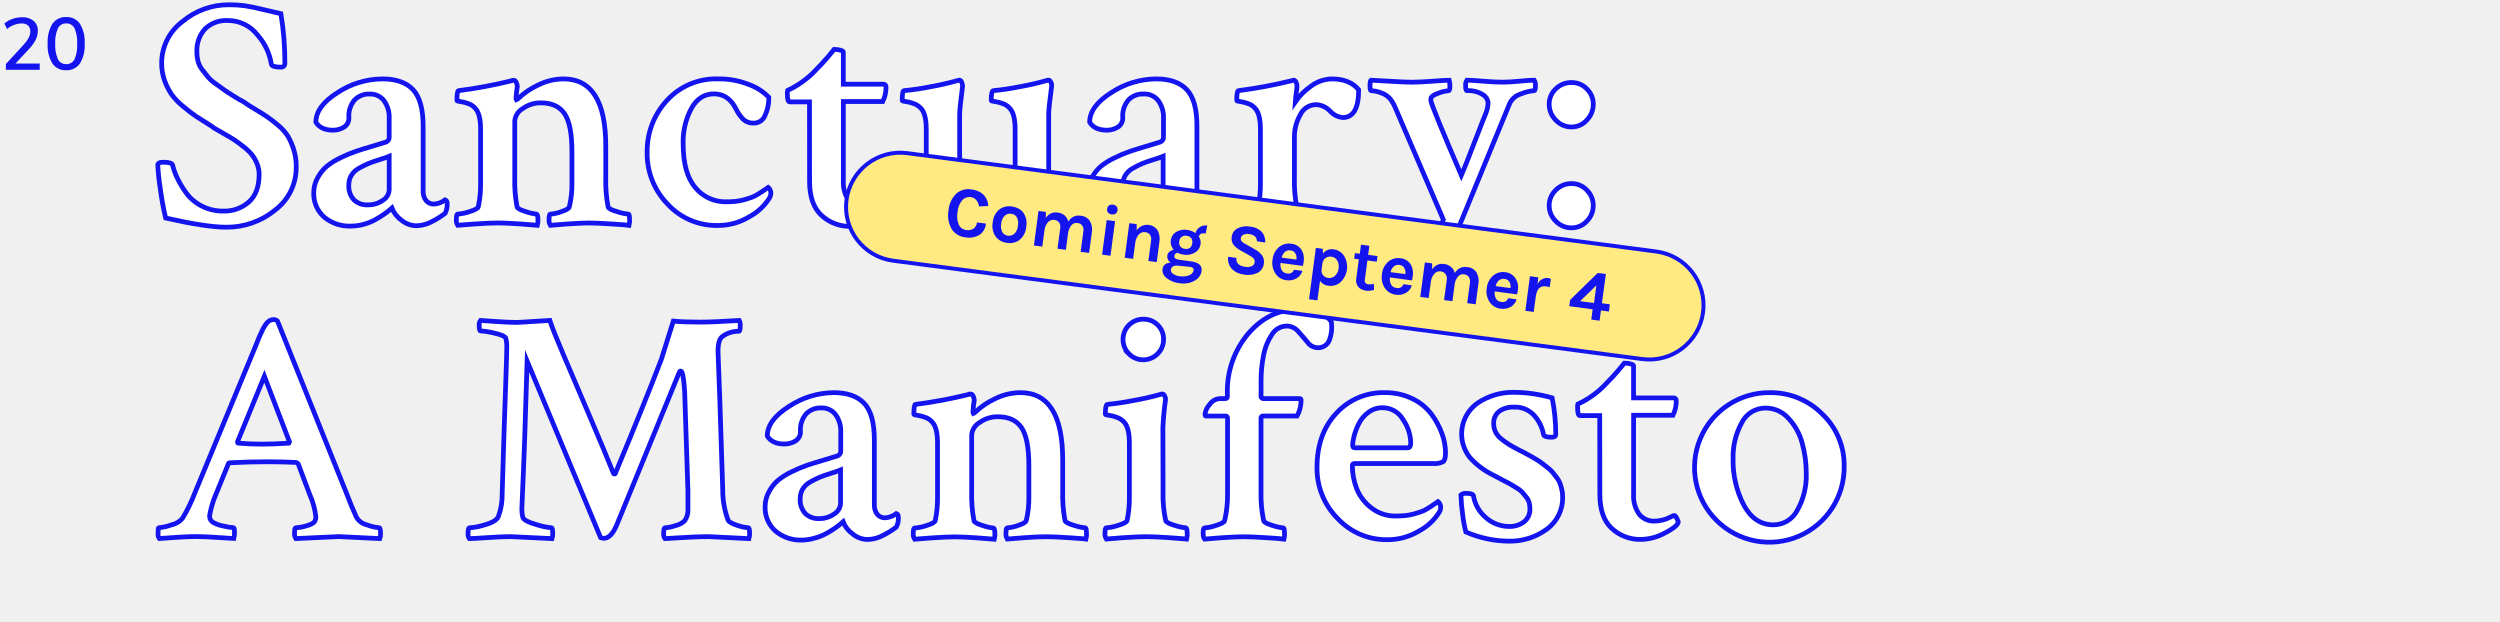
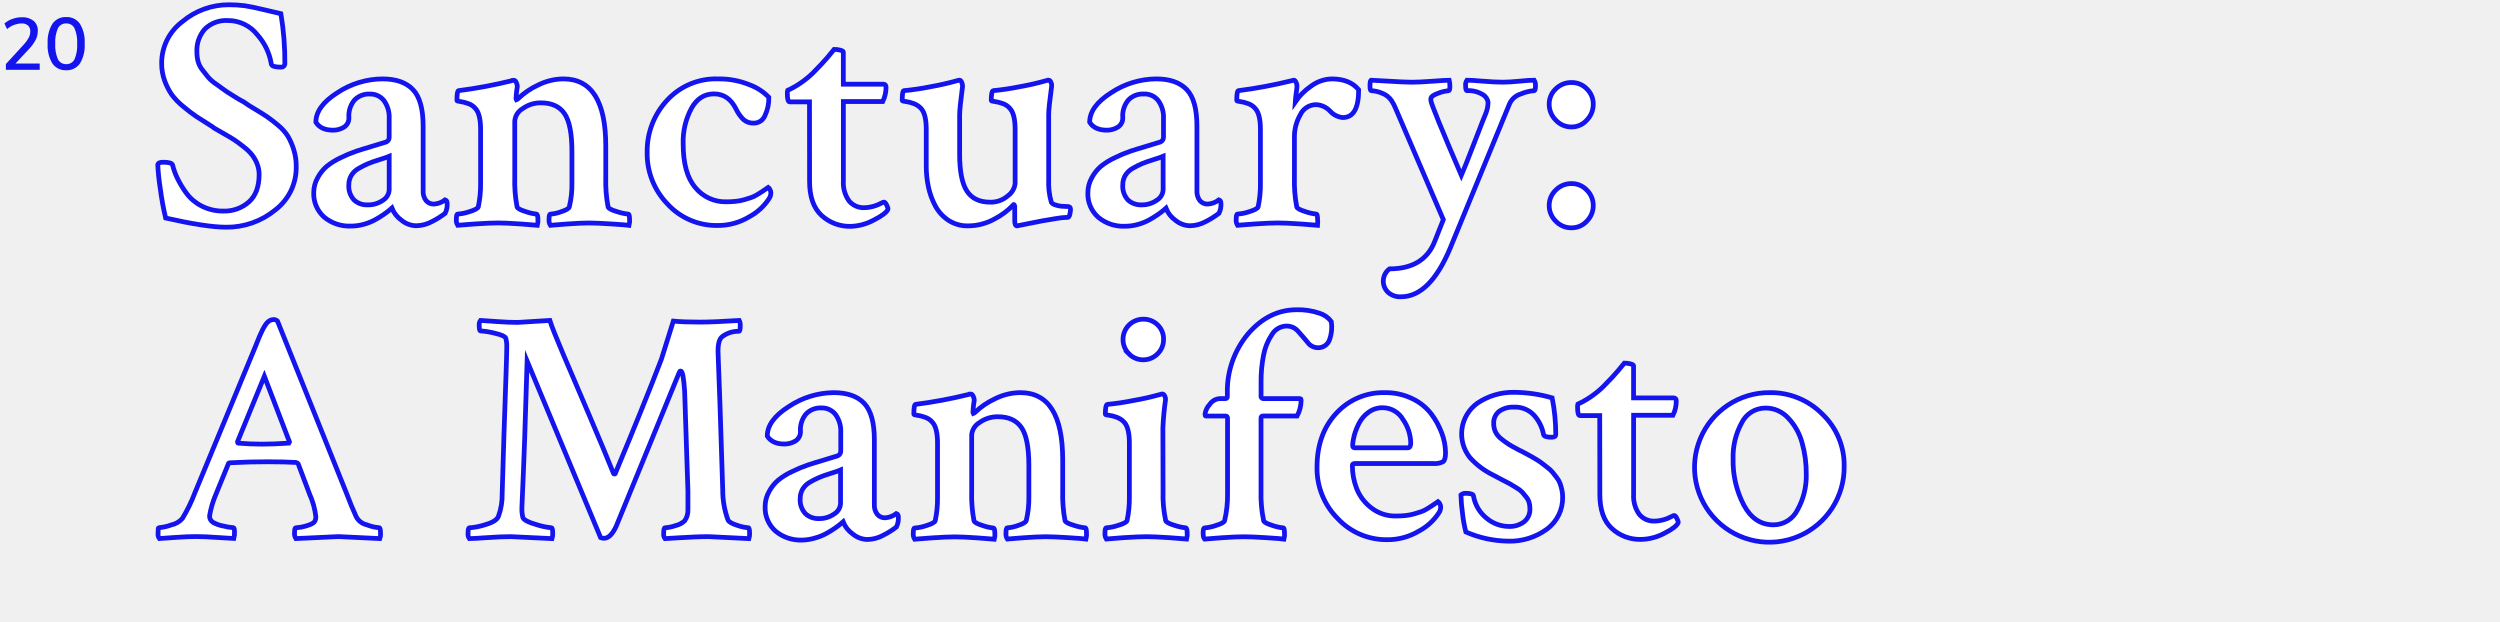
<svg xmlns="http://www.w3.org/2000/svg" id="Layer_1" data-name="Layer 1" viewBox="0 0 629.53 156.47">
  <defs>
-     <style>.cls-1{fill:#1414ef;}.cls-2{fill:#fff;stroke-width:1.2px;}.cls-2,.cls-3{stroke:#1414ef;stroke-miterlimit:10;}.cls-3{fill:#feea80;}</style>
+     <style>.cls-1{fill:#1414ef;}.cls-2{fill:#fff;stroke:#1414ef;stroke-miterlimit:10;stroke-width:1.2px;}</style>
  </defs>
  <path class="cls-1" d="M10,16v1.57H1.48V16.13L6,11.2A7.76,7.76,0,0,0,7.24,9.48a3.42,3.42,0,0,0,.39-1.54,1.94,1.94,0,0,0-.57-1.52A2.38,2.38,0,0,0,5.41,5.9,5.82,5.82,0,0,0,1.78,7.33L1.11,5.92a5.63,5.63,0,0,1,2-1.15,7,7,0,0,1,2.39-.43,4.4,4.4,0,0,1,3,.94A3.16,3.16,0,0,1,9.52,7.81,4.9,4.9,0,0,1,9,10a10,10,0,0,1-1.64,2.28L3.89,16Z" />
  <path class="cls-1" d="M13.2,16A8.62,8.62,0,0,1,12,11a8.67,8.67,0,0,1,1.19-5,4,4,0,0,1,3.47-1.71,4,4,0,0,1,3.47,1.7,8.62,8.62,0,0,1,1.19,5,8.66,8.66,0,0,1-1.19,5,4,4,0,0,1-3.47,1.7A4,4,0,0,1,13.2,16Zm5.57-1.08A8.64,8.64,0,0,0,19.43,11a8.54,8.54,0,0,0-.67-3.88A2.22,2.22,0,0,0,16.67,5.9a2.22,2.22,0,0,0-2.09,1.23A8.54,8.54,0,0,0,13.91,11a8.67,8.67,0,0,0,.67,3.9,2.21,2.21,0,0,0,2.09,1.25A2.22,2.22,0,0,0,18.76,14.93Z" />
  <path class="cls-2" d="M40.71,15.91A13,13,0,0,1,45.92,5.45,18.05,18.05,0,0,1,57.65,1.2a28.87,28.87,0,0,1,4,.25q1.74.25,4.83,1t4.25,1a73.67,73.67,0,0,1,1,12.72.9.9,0,0,1-1,.74q-2.23,0-2.4-.74A14.52,14.52,0,0,0,64.84,8.8,9.38,9.38,0,0,0,57.4,5.17a7.62,7.62,0,0,0-5.82,2.15,8.09,8.09,0,0,0-2,5.78,9.32,9.32,0,0,0,.29,2.35A5.81,5.81,0,0,0,51,17.64q.87,1.08,1.4,1.78a9.8,9.8,0,0,0,2.07,1.78q1.53,1.08,2.06,1.49T59,24.29a25,25,0,0,0,2.35,1.36,30.41,30.41,0,0,0,2.77,1.78q2.27,1.36,3.18,2A33.75,33.75,0,0,1,70,31.52a11.9,11.9,0,0,1,2.52,2.81,17,17,0,0,1,1.45,3.35A13.92,13.92,0,0,1,74.59,42a13.41,13.41,0,0,1-5.33,10.91,19.11,19.11,0,0,1-12.35,4.3q-5,0-15.2-2.31a72.36,72.36,0,0,1-1.36-7.48,56,56,0,0,1-.62-5.91q.08-.66,1.32-.66,2.15,0,2.4.66a16.07,16.07,0,0,0,1.16,3.26,24,24,0,0,0,2.27,3.8,10.89,10.89,0,0,0,3.88,3.3,11.62,11.62,0,0,0,5.49,1.28,9.25,9.25,0,0,0,6.44-2.31q2.56-2.31,2.56-6.94a7.19,7.19,0,0,0-.54-2.73A9.53,9.53,0,0,0,63.47,39a12.09,12.09,0,0,0-2.07-2Q60,35.9,59.14,35.32t-2.68-1.61l-2.52-1.45A5.67,5.67,0,0,0,53,31.6q-2.4-1.49-3.63-2.31a39.76,39.76,0,0,1-3.18-2.44,16.33,16.33,0,0,1-2.93-3,15.6,15.6,0,0,1-1.78-3.47A12.42,12.42,0,0,1,40.71,15.91Z" />
  <path class="cls-2" d="M96.31,19.87q5.12,0,7.68,2.69t2.56,9.21V48a3.77,3.77,0,0,0,.74,2.52,2.48,2.48,0,0,0,2,.87,5.15,5.15,0,0,0,2.81-1.07c.33.11.5.41.5.91a4.91,4.91,0,0,1-.5,2.48,20.43,20.43,0,0,1-3.3,2.07,8.61,8.61,0,0,1-4,1.07,6,6,0,0,1-3.72-1.41,6.78,6.78,0,0,1-2.4-3.06l-.62.54q-.54.46-1.49,1.12a24.47,24.47,0,0,1-2.15,1.32,13.18,13.18,0,0,1-2.81,1.12,12,12,0,0,1-3.26.45,9.86,9.86,0,0,1-6.73-2.27A7.85,7.85,0,0,1,79,48.46,7.61,7.61,0,0,1,80,44.74a9.87,9.87,0,0,1,2.27-2.85,16.92,16.92,0,0,1,3.55-2.19,33.8,33.8,0,0,1,3.84-1.61q1.61-.54,4.13-1.28t3.51-1.07A1.3,1.3,0,0,0,98,34.41V29.87a7.09,7.09,0,0,0-1.32-4.54,4.31,4.31,0,0,0-3.55-1.65,5,5,0,0,0-3.88,1.53,6.18,6.18,0,0,0-1.4,4.34A2.68,2.68,0,0,1,86.65,32a5.14,5.14,0,0,1-2.81.78q-3.06,0-4.3-2,0-4,5.41-7.43A20.72,20.72,0,0,1,96.31,19.87ZM92.59,51.59a6.4,6.4,0,0,0,3.84-1.16A3.27,3.27,0,0,0,98,47.79V39.37q-.58.25-2.44.83t-2.85,1a22.51,22.51,0,0,0-2.31,1.16,5,5,0,0,0-1.94,1.82,4.55,4.55,0,0,0-.62,2.31,5.09,5.09,0,0,0,1.32,3.88A4.75,4.75,0,0,0,92.59,51.59Z" />
  <path class="cls-2" d="M141.88,19.87q10.66,0,10.66,16.94v7.85a34.56,34.56,0,0,0,.58,7.44q.16.58,2.27,1.2a12.65,12.65,0,0,0,2.85.62c.17,0,.26.4.29,1.2a4.7,4.7,0,0,1-.12,1.61q-.5-.08-4.34-.33t-5.74-.25q-2,0-5.49.25t-4.25.33a2.42,2.42,0,0,1-.33-1.57q0-1.24.33-1.24a9.82,9.82,0,0,0,2.77-.62q1.86-.62,2-1.2a23.72,23.72,0,0,0,.66-6V38.21q0-6.86-1.86-9.58t-5.91-2.73a7.65,7.65,0,0,0-4.63,1.45,4,4,0,0,0-2,3.1V44.65a34.56,34.56,0,0,0,.58,7.44q.16.58,2.19,1.2a11.88,11.88,0,0,0,2.69.62c.22,0,.34.4.37,1.2a4.68,4.68,0,0,1-.12,1.61q-.66-.08-4.34-.33t-5.58-.25q-2,0-5.74.25t-4.42.33a2.42,2.42,0,0,1-.33-1.57q0-1.24.33-1.24a11.52,11.52,0,0,0,3-.62q2-.62,2.19-1.2a27,27,0,0,0,.58-6V32.59q0-3.88-1.32-5.29a4,4,0,0,0-1.86-1.24,9.41,9.41,0,0,0-2-.5c-.52-.05-.78-.14-.78-.25q0-2.4.41-2.48a117.17,117.17,0,0,0,13.3-2.48.54.54,0,0,1,.21-.12.78.78,0,0,1,.25,0h.21c.22,0,.41.19.58.58a2.51,2.51,0,0,1,.25.91,28.12,28.12,0,0,0-.33,3,.65.65,0,0,0,.08.41,1.22,1.22,0,0,0,.41-.25,18.32,18.32,0,0,1,5.08-3.47A14.46,14.46,0,0,1,141.88,19.87Z" />
  <path class="cls-2" d="M180.87,19.87a20,20,0,0,1,7.81,1.45,13.18,13.18,0,0,1,4.92,3.18,10.21,10.21,0,0,1-1,4.67A3,3,0,0,1,189.8,31a3.7,3.7,0,0,1-2.52-.83,9.38,9.38,0,0,1-1.94-2.73q-1.9-3.8-5.54-3.8t-5.66,3.59a17.66,17.66,0,0,0-2.11,9q0,7.44,3.06,11a9.75,9.75,0,0,0,7.77,3.59,22.67,22.67,0,0,0,2.4-.12,12.37,12.37,0,0,0,2.15-.41q1-.29,1.74-.54a7.11,7.11,0,0,0,1.53-.74l1.12-.7q.33-.21,1.65-1.12a1.37,1.37,0,0,1,.41.5,1.6,1.6,0,0,1,.25.83,2.54,2.54,0,0,1-.5,1.57,13.46,13.46,0,0,1-4.87,4.46,15.18,15.18,0,0,1-8.1,2.23,16.71,16.71,0,0,1-12.52-5.37,18.24,18.24,0,0,1-5.16-13.14,18.78,18.78,0,0,1,5-13A16.64,16.64,0,0,1,180.87,19.87Z" />
  <path class="cls-2" d="M203.84,25.65h-5q-.58,0-.58-2.15a2,2,0,0,1,.08-.74,23.11,23.11,0,0,0,6.36-4.38q1.07-1.07,2.35-2.44t3-3.51a5.89,5.89,0,0,1,1.57.21c.5.14.74.29.74.46v8.1l6,0,4.09,0q.66,0,.66.74a8,8,0,0,1-.83,3.63h-9.91V45.56a7.84,7.84,0,0,0,1.4,5,4.72,4.72,0,0,0,3.88,1.74,7.79,7.79,0,0,0,1.74-.21,8.77,8.77,0,0,0,1.49-.45c.38-.17.74-.33,1.07-.5a2.6,2.6,0,0,1,.58-.25q.33-.08.74.74t.33,1.07q-.5,1.16-3.51,2.68A13,13,0,0,1,214.17,57a10.42,10.42,0,0,1-7.31-2.77q-3-2.77-3-8.55Z" />
  <path class="cls-2" d="M264.07,28.79V45.15a18.32,18.32,0,0,0,.66,5.78,1.71,1.71,0,0,0,1,.66,6.41,6.41,0,0,0,1.45.33,12.26,12.26,0,0,0,1.36.08,1.52,1.52,0,0,1,.7.08c.22.06.33.3.33.74a6.31,6.31,0,0,1-.17,1.12c-.11.52-.28.79-.5.79a19,19,0,0,0-2.93.29l-3.43.58q-1.65.29-3.14.62t-3.3.66q-.58,0-.58-1.32V51.92q-.08-.41-.25-.41a18.44,18.44,0,0,1-5,3.72,13.84,13.84,0,0,1-6.53,1.65,8.65,8.65,0,0,1-4.92-1.41,10,10,0,0,1-3.3-3.63,17.76,17.76,0,0,1-1.74-4.79,25.26,25.26,0,0,1-.54-5.21V32.59q0-3.88-1.32-5.29a4.6,4.6,0,0,0-1.9-1.24,8.67,8.67,0,0,0-2-.5c-.55-.05-.83-.14-.83-.25q0-2.4.41-2.48a62.33,62.33,0,0,0,6.77-1,64.77,64.77,0,0,0,6.53-1.49,1.34,1.34,0,0,0,.33-.08,1.41,1.41,0,0,1,.33-.08q.41,0,.62.58a3,3,0,0,1,.21.91q-.74,5.62-.74,7.27v9.91q0,6.44,1.82,9.25t5.87,2.81a6.49,6.49,0,0,0,4.46-1.61,4.4,4.4,0,0,0,1.82-3.1V32.59q0-3.88-1.32-5.29a4,4,0,0,0-1.86-1.24,9.31,9.31,0,0,0-2-.5c-.55-.05-.83-.14-.83-.25q0-2.4.5-2.48a63.43,63.43,0,0,0,6.69-1,64.79,64.79,0,0,0,6.53-1.49,4.77,4.77,0,0,0,.66-.17q.41,0,.66.58a1.52,1.52,0,0,1,.17.91Q264.06,27.31,264.07,28.79Z" />
  <path class="cls-2" d="M291.16,19.87q5.12,0,7.68,2.69t2.56,9.21V48a3.77,3.77,0,0,0,.74,2.52,2.48,2.48,0,0,0,2,.87,5.15,5.15,0,0,0,2.81-1.07c.33.11.5.41.5.91a4.91,4.91,0,0,1-.5,2.48,20.45,20.45,0,0,1-3.3,2.07,8.61,8.61,0,0,1-4,1.07A6,6,0,0,1,296,55.48a6.77,6.77,0,0,1-2.4-3.06l-.62.54q-.54.46-1.49,1.12a24.47,24.47,0,0,1-2.15,1.32,13.18,13.18,0,0,1-2.81,1.12,12,12,0,0,1-3.26.45,9.86,9.86,0,0,1-6.73-2.27,7.85,7.85,0,0,1-2.6-6.24,7.61,7.61,0,0,1,1-3.72,9.89,9.89,0,0,1,2.27-2.85,16.91,16.91,0,0,1,3.55-2.19,33.8,33.8,0,0,1,3.84-1.61q1.61-.54,4.13-1.28t3.51-1.07a1.3,1.3,0,0,0,.74-1.32V29.87a7.09,7.09,0,0,0-1.32-4.54A4.31,4.31,0,0,0,288,23.67a5,5,0,0,0-3.88,1.53,6.18,6.18,0,0,0-1.4,4.34A2.68,2.68,0,0,1,281.5,32a5.14,5.14,0,0,1-2.81.78q-3.06,0-4.3-2,0-4,5.41-7.43A20.72,20.72,0,0,1,291.16,19.87Zm-3.72,31.72a6.4,6.4,0,0,0,3.84-1.16,3.27,3.27,0,0,0,1.61-2.64V39.37q-.58.25-2.44.83t-2.85,1a22.56,22.56,0,0,0-2.31,1.16,5,5,0,0,0-1.94,1.82,4.55,4.55,0,0,0-.62,2.31,5.09,5.09,0,0,0,1.32,3.88A4.75,4.75,0,0,0,287.44,51.59Z" />
  <path class="cls-2" d="M335.36,19.87q4.54,0,6.77,2.73,0,7-4,7A4.91,4.91,0,0,1,334.95,28a5.17,5.17,0,0,0-3.55-1.65,4.43,4.43,0,0,0-4,2.6,11,11,0,0,0-1.45,5.41V44.65a34.6,34.6,0,0,0,.58,7.44q.16.58,2.19,1.2a11.67,11.67,0,0,0,2.77.62c.17,0,.26.4.29,1.2a8.63,8.63,0,0,1,0,1.61q-.66-.08-4.38-.33t-5.62-.25q-2,0-5.74.25t-4.42.33a2.42,2.42,0,0,1-.33-1.57q0-1.24.33-1.24a11.52,11.52,0,0,0,3-.62q2-.62,2.19-1.2a27,27,0,0,0,.58-6V32.59q0-3.88-1.32-5.29a4,4,0,0,0-1.86-1.24,9.41,9.41,0,0,0-2-.5c-.52-.05-.78-.14-.78-.25q0-2.4.41-2.48a117.21,117.21,0,0,0,13.3-2.48,5,5,0,0,1,.66-.17c.22,0,.41.19.58.58a2,2,0,0,1,.21,1q0,.37-.12,1.16t-.21,1.65a10.5,10.5,0,0,0-.12,1.12,15.16,15.16,0,0,1,4-4A9.05,9.05,0,0,1,335.36,19.87Z" />
  <path class="cls-2" d="M355.52,20.7q1.82,0,5.2-.25t4.21-.25a5.54,5.54,0,0,1,.17,1.49q0,1.16-.33,1.16a9,9,0,0,0-2.6.62q-1.78.62-1.86,1.36v.5q.16,1.32,7.68,18.84.66-1.49,3.22-8.14t3-7.64a7.75,7.75,0,0,0,.5-2.56,2.6,2.6,0,0,0-1.32-2,6.8,6.8,0,0,0-4-1q-.33,0-.33-1.24a2.08,2.08,0,0,1,.33-1.4q1,0,4,.25t5,.25q1.74,0,4.25-.25t3.68-.25a2.35,2.35,0,0,1,.33,1.32c0,.88-.11,1.32-.33,1.32a10.48,10.48,0,0,0-3.35.83,4.56,4.56,0,0,0-2.85,2.48L365.1,62.66Q360,74.73,352.79,74.73a4.47,4.47,0,0,1-3.3-1.16,3.86,3.86,0,0,1,.41-5.87q8.59,0,11.32-6.77,2-5,2.23-5.62L351.39,27.22a10.69,10.69,0,0,0-1-1.9A5,5,0,0,0,348,23.46a7.81,7.81,0,0,0-2.69-.62q-.33,0-.33-1.16,0-1.32.25-1.49.5,0,4.42.25T355.52,20.7Z" />
  <path class="cls-2" d="M399.59,22.39a5.24,5.24,0,0,1,1.61,3.84,5.66,5.66,0,0,1-1.61,4,5.07,5.07,0,0,1-3.84,1.74,5.28,5.28,0,0,1-4-1.74,5.59,5.59,0,0,1-1.65-4,5.18,5.18,0,0,1,1.65-3.84,5.48,5.48,0,0,1,4-1.61A5.24,5.24,0,0,1,399.59,22.39Zm0,25.49a5.38,5.38,0,0,1,1.61,3.88,5.52,5.52,0,0,1-1.61,3.92,5.12,5.12,0,0,1-3.84,1.69,5.35,5.35,0,0,1-4-1.69,5.45,5.45,0,0,1-1.65-3.92,5.31,5.31,0,0,1,1.65-3.88,5.41,5.41,0,0,1,4-1.65A5.18,5.18,0,0,1,399.59,47.88Z" />
  <path class="cls-2" d="M69.88,80.86l17.35,43.29q1.24,3.3,2.48,6a4,4,0,0,0,2.64,2,11,11,0,0,0,3.14.74c.22,0,.33.5.33,1.49a2.78,2.78,0,0,1-.17,1.24q-9.91-.5-10.41-.5t-10.74.5a2.33,2.33,0,0,1-.33-1.53c0-.8.11-1.2.33-1.2a10.65,10.65,0,0,0,2.73-.5q1.73-.5,2.06-1.16a2.36,2.36,0,0,0,.25-1.07,19,19,0,0,0-1.57-5.7l-2.89-7.68a.91.91,0,0,0-.58-.33q-2.64-.16-7.1-.17t-9.42.25c-.33,0-.5.11-.5.33l-3.14,7.68a23.46,23.46,0,0,0-1.57,5.37,1.84,1.84,0,0,0,.91,1.65,8.27,8.27,0,0,0,2.6.91,14.26,14.26,0,0,0,2.52.41q.25.08.25,1.16a5.39,5.39,0,0,1-.17,1.57q-.41,0-3.88-.25t-5.62-.25q-2.15,0-5.08.21l-4.17.29a1.76,1.76,0,0,1-.33-1.24c0-1,.05-1.49.17-1.49a11.94,11.94,0,0,0,3.18-.7,5.1,5.1,0,0,0,2.77-1.61,39.26,39.26,0,0,0,3.14-6.44L64.42,87q1.9-5,3.06-5.95a2.11,2.11,0,0,1,1.4-.58A1.35,1.35,0,0,1,69.88,80.86ZM60,111.59q2.89.25,5.95.25,2.89,0,6.77-.25l.17-.33L66.57,94.74,59.8,111.26C59.8,111.48,59.85,111.59,60,111.59Z" />
  <path class="cls-2" d="M130.35,81.19q.41,0,8.1-.5.74,2.31,3.39,8.55t6.49,15.2q3.84,9,6.15,14.75c0,.11.08.17.25.17a.22.22,0,0,0,.25-.25q7.27-17.43,11.57-28.67l3-9.58q2.48.25,6.77.25,3.22,0,9.83-.41a2.4,2.4,0,0,1,.25,1.32q0,1.4-.33,1.4h-.17a6.72,6.72,0,0,0-4,1.32q-1.24.91-1.07,4.46.33,7.35,1.16,34.12a21.84,21.84,0,0,0,1.32,7.6q.33.74,2.31,1.36a11.1,11.1,0,0,0,2.81.62c.22,0,.33.5.33,1.49a4,4,0,0,1-.17,1.24l-10.16-.5q-1.65,0-3.47.08l-4,.21-3.51.21a1.76,1.76,0,0,1-.33-1.24q0-1.49.33-1.49a9.76,9.76,0,0,0,2.64-.54,5.17,5.17,0,0,0,2.31-1.2,4.63,4.63,0,0,0,.83-2.89v-4.63l-.83-25.11q-.33-5.12-1-5.12c-.17,0-.3.17-.41.5l-15.78,38.5q-1.41,3.14-3.14,3.14a2.74,2.74,0,0,1-.83-.17l-18.5-44.45q-.58,20.57-1.32,36.85a9.12,9.12,0,0,0,.25,2.56q.41.91,3.3,1.73a17.84,17.84,0,0,0,3.88.83q.33,0,.33,1.49a4,4,0,0,1-.17,1.24q-9.91-.5-10.41-.5-2.23,0-5.91.25t-4.5.25a1.91,1.91,0,0,1-.33-1.32q0-1.4.33-1.4a16.52,16.52,0,0,0,4.13-.83q2.81-.82,3.22-2.15a15.37,15.37,0,0,0,.91-5.54q.16-6.28.45-14.83t.5-14.58q.21-6,.21-7.52a7.9,7.9,0,0,0-.25-2.31q-.25-.66-2.77-1.24a18.71,18.71,0,0,0-3.59-.58c-.22,0-.33-.47-.33-1.4a1.76,1.76,0,0,1,.33-1.24l4.25.29Q128.2,81.19,130.35,81.19Z" />
  <path class="cls-2" d="M209.93,98.87q5.12,0,7.68,2.69t2.56,9.21V127a3.76,3.76,0,0,0,.74,2.52,2.48,2.48,0,0,0,2,.87,5.15,5.15,0,0,0,2.81-1.07c.33.11.5.41.5.91a4.91,4.91,0,0,1-.5,2.48,20.43,20.43,0,0,1-3.3,2.07,8.61,8.61,0,0,1-4,1.07,6,6,0,0,1-3.72-1.41,6.77,6.77,0,0,1-2.4-3.06l-.62.54q-.54.46-1.49,1.12a24.48,24.48,0,0,1-2.15,1.32,13.17,13.17,0,0,1-2.81,1.12A12,12,0,0,1,202,136a9.86,9.86,0,0,1-6.73-2.27,7.85,7.85,0,0,1-2.6-6.24,7.61,7.61,0,0,1,1-3.72,9.88,9.88,0,0,1,2.27-2.85,16.93,16.93,0,0,1,3.55-2.19,33.8,33.8,0,0,1,3.84-1.61q1.61-.54,4.13-1.28t3.51-1.07a1.3,1.3,0,0,0,.74-1.32v-4.54a7.09,7.09,0,0,0-1.32-4.54,4.31,4.31,0,0,0-3.55-1.65,5,5,0,0,0-3.88,1.53,6.18,6.18,0,0,0-1.4,4.34,2.68,2.68,0,0,1-1.24,2.44,5.14,5.14,0,0,1-2.81.78q-3.06,0-4.3-2,0-4,5.41-7.43A20.72,20.72,0,0,1,209.93,98.87Zm-3.72,31.72a6.4,6.4,0,0,0,3.84-1.16,3.27,3.27,0,0,0,1.61-2.64v-8.43q-.58.25-2.44.83t-2.85,1a22.56,22.56,0,0,0-2.31,1.16,5,5,0,0,0-1.94,1.82,4.55,4.55,0,0,0-.62,2.31,5.09,5.09,0,0,0,1.32,3.88A4.75,4.75,0,0,0,206.21,130.59Z" />
  <path class="cls-2" d="M256.94,98.87q10.66,0,10.66,16.94v7.85a34.6,34.6,0,0,0,.58,7.44q.16.58,2.27,1.2a12.65,12.65,0,0,0,2.85.62c.17,0,.26.4.29,1.2a4.67,4.67,0,0,1-.12,1.61q-.5-.08-4.34-.33t-5.74-.25q-2,0-5.49.25t-4.25.33a2.42,2.42,0,0,1-.33-1.57q0-1.24.33-1.24a9.82,9.82,0,0,0,2.77-.62q1.86-.62,2-1.2a23.75,23.75,0,0,0,.66-6v-7.85q0-6.86-1.86-9.58t-5.91-2.73a7.65,7.65,0,0,0-4.63,1.45,4,4,0,0,0-2,3.1v14.21a34.56,34.56,0,0,0,.58,7.44q.16.58,2.19,1.2a11.89,11.89,0,0,0,2.69.62c.22,0,.34.4.37,1.2a4.7,4.7,0,0,1-.12,1.61q-.66-.08-4.34-.33t-5.58-.25q-2,0-5.74.25t-4.42.33a2.42,2.42,0,0,1-.33-1.57q0-1.24.33-1.24a11.52,11.52,0,0,0,3-.62q2-.62,2.19-1.2a27,27,0,0,0,.58-6V111.59q0-3.88-1.32-5.29a4,4,0,0,0-1.86-1.24,9.4,9.4,0,0,0-2-.5c-.52-.05-.78-.14-.78-.25q0-2.4.41-2.48a117.19,117.19,0,0,0,13.3-2.48.54.54,0,0,1,.21-.12.79.79,0,0,1,.25,0h.21c.22,0,.41.19.58.58a2.51,2.51,0,0,1,.25.91,28.12,28.12,0,0,0-.33,3,.65.65,0,0,0,.08.41,1.23,1.23,0,0,0,.41-.25,18.31,18.31,0,0,1,5.08-3.47A14.46,14.46,0,0,1,256.94,98.87Z" />
  <path class="cls-2" d="M292.87,123.65a30.36,30.36,0,0,0,.66,7.44q.16.58,2.23,1.2a12.15,12.15,0,0,0,2.81.62c.22,0,.34.4.37,1.2a4.7,4.7,0,0,1-.12,1.61q-.58-.08-4.42-.33t-5.66-.25q-2.07,0-5.82.25t-4.34.33a2.42,2.42,0,0,1-.33-1.57q0-1.24.33-1.24a12,12,0,0,0,3-.62q2.06-.62,2.23-1.2a27,27,0,0,0,.58-6V111.59q0-3.88-1.32-5.29a4.59,4.59,0,0,0-1.9-1.24,8.67,8.67,0,0,0-2-.5c-.55-.05-.83-.14-.83-.25q0-2.4.5-2.48a63.42,63.42,0,0,0,6.69-1A64.77,64.77,0,0,0,292,99.37a4.79,4.79,0,0,0,.66-.17q.41,0,.66.58a1.53,1.53,0,0,1,.17.91,70.85,70.85,0,0,0-.66,7.1Zm-8.59-34.57a5,5,0,0,1-1.49-3.63,5.08,5.08,0,0,1,5.12-5.08,5,5,0,0,1,3.64,1.49A4.89,4.89,0,0,1,293,85.45a5,5,0,0,1-1.49,3.63,5.09,5.09,0,0,1-7.27,0Z" />
  <path class="cls-2" d="M326.5,78a16.27,16.27,0,0,1,5.74.87,5.77,5.77,0,0,1,3,2.11,9.27,9.27,0,0,1-.45,4.58,3,3,0,0,1-3,2,3.22,3.22,0,0,1-2.52-1.36q-1.12-1.36-2.35-2.73A3.8,3.8,0,0,0,324,82.1a4.4,4.4,0,0,0-3.72,2.15,13.9,13.9,0,0,0-2.11,5.21,33.72,33.72,0,0,0-.62,6.69v3.8c0,.06.05.14.17.25a.47.47,0,0,0,.33.17h9.09a.66.66,0,0,1,.41.08.87.87,0,0,1,.08.5,8.49,8.49,0,0,1-1,3.8h-8.59a.44.44,0,0,0-.5.5v18.42a31.6,31.6,0,0,0,.66,7.44q.16.58,2.19,1.2a11.67,11.67,0,0,0,2.77.62c.17,0,.26.4.29,1.2a4.67,4.67,0,0,1-.12,1.61q-.5-.08-4.3-.33t-5.78-.25q-2,0-5.62.25t-4.3.33a1.56,1.56,0,0,1-.33-.91,4.93,4.93,0,0,1,0-1.28c.05-.41.17-.62.33-.62a11.08,11.08,0,0,0,2.89-.62q2-.62,2.15-1.2a27.36,27.36,0,0,0,.74-6.77v-19c0-.38-.17-.58-.5-.58h-5c-.11,0-.17-.17-.17-.5a4.41,4.41,0,0,1,1.16-2.4,3.32,3.32,0,0,1,2.64-1.49h1.32a.44.44,0,0,0,.5-.5V99a22.47,22.47,0,0,1,5.16-14.87Q319.47,78,326.5,78Z" />
  <path class="cls-2" d="M348.72,98.87a15.31,15.31,0,0,1,6.94,1.53,13.07,13.07,0,0,1,4.79,3.88,19.23,19.23,0,0,1,2.64,4.87A14.24,14.24,0,0,1,364,114q0,1.82-.62,2.27a4.69,4.69,0,0,1-2.52.45H341.12q-.58,0-.58.5a16,16,0,0,0,1.07,5.78,11.36,11.36,0,0,0,3.68,4.87,9.72,9.72,0,0,0,6.24,2.07,22.67,22.67,0,0,0,2.4-.12,12.37,12.37,0,0,0,2.15-.41q1-.29,1.74-.54a7.11,7.11,0,0,0,1.53-.74l1.12-.7q.33-.21,1.65-1.12a1.37,1.37,0,0,1,.41.5,1.6,1.6,0,0,1,.25.83,2.54,2.54,0,0,1-.5,1.57,13.46,13.46,0,0,1-4.87,4.46,15.33,15.33,0,0,1-8.18,2.23,16.73,16.73,0,0,1-12.39-5.33,17.82,17.82,0,0,1-5.2-12.93q0-8.34,4.83-13.55A16,16,0,0,1,348.72,98.87Zm-.58,3.8a5.84,5.84,0,0,0-3.55,1.16,7.79,7.79,0,0,0-2.4,2.81,15.79,15.79,0,0,0-1.2,3.1,10.11,10.11,0,0,0-.37,2.44c0,.39.17.58.5.58H354.5q.74,0,.74-1.24a10.71,10.71,0,0,0-1.94-5.87A5.92,5.92,0,0,0,348.14,102.67Z" />
  <path class="cls-2" d="M381.27,98.79a35.13,35.13,0,0,1,9.58,1.4,46.93,46.93,0,0,1,.91,9.25c0,.44-.36.66-1.07.66q-1.82,0-2-.66a10,10,0,0,0-2.44-4.92,6.46,6.46,0,0,0-5-2,5.93,5.93,0,0,0-3.76,1.07,3.67,3.67,0,0,0-1.36,3.06,4.82,4.82,0,0,0,.45,2.11,5.16,5.16,0,0,0,1.49,1.78,20.37,20.37,0,0,0,1.82,1.32q.78.5,2.35,1.32a5.4,5.4,0,0,0,.83.41l1.24.66,1.36.74,1.32.78a15.09,15.09,0,0,1,1.45,1l1.28,1a6.52,6.52,0,0,1,1.24,1.16q.37.5,1,1.28a5.34,5.34,0,0,1,.87,1.49,15.8,15.8,0,0,1,.45,1.57,7.7,7.7,0,0,1,.21,1.78,9.74,9.74,0,0,1-4,8.22,15.67,15.67,0,0,1-9.71,3,27.59,27.59,0,0,1-10.66-2.31,33,33,0,0,1-.83-4.58,40.35,40.35,0,0,1-.41-4.75,1.75,1.75,0,0,1,1.16-.41q1.9,0,2,.66a9.12,9.12,0,0,0,3.26,5.58,8.81,8.81,0,0,0,5.66,2.11,6,6,0,0,0,3.8-1.16,4,4,0,0,0,1.49-3.39,5.44,5.44,0,0,0-.21-1.53,4,4,0,0,0-.78-1.4l-.95-1.16a6,6,0,0,0-1.49-1.12q-1.12-.66-1.65-1l-2.07-1.07q-1.53-.78-2.11-1.12a19.21,19.21,0,0,1-5.87-4.42,9.54,9.54,0,0,1,1.9-13.67A15.92,15.92,0,0,1,381.27,98.79Z" />
  <path class="cls-2" d="M402.83,104.65h-5q-.58,0-.58-2.15a2,2,0,0,1,.08-.74,23.11,23.11,0,0,0,6.36-4.38q1.07-1.07,2.35-2.44t3-3.51a5.89,5.89,0,0,1,1.57.21c.5.14.74.29.74.46v8.1l6,0,4.09,0q.66,0,.66.74a8,8,0,0,1-.83,3.63h-9.91v19.91a7.84,7.84,0,0,0,1.4,5,4.72,4.72,0,0,0,3.88,1.74,7.79,7.79,0,0,0,1.74-.21,8.77,8.77,0,0,0,1.49-.45c.38-.17.74-.33,1.07-.5a2.6,2.6,0,0,1,.58-.25q.33-.08.74.74t.33,1.07q-.5,1.16-3.51,2.68a13,13,0,0,1-5.91,1.53,10.42,10.42,0,0,1-7.31-2.77q-3-2.77-3-8.55Z" />
  <path class="cls-2" d="M445.63,98.87a18.21,18.21,0,0,1,13.26,5.41,17.7,17.7,0,0,1,5.49,13.09,18.84,18.84,0,1,1-18.75-18.51Zm-1.07,3.88a6.65,6.65,0,0,0-6,3.76,17.77,17.77,0,0,0-2.15,9,24.09,24.09,0,0,0,2.69,11.65q2.68,5,7.48,5a6.74,6.74,0,0,0,6.07-3.8,17.58,17.58,0,0,0,2.19-8.92,28.37,28.37,0,0,0-1.07-8,14.57,14.57,0,0,0-3.47-6.16A7.66,7.66,0,0,0,444.55,102.75Z" />
-   <path class="cls-3" d="M413.52,90.41,224.91,65.65a13.66,13.66,0,0,1-11.75-15.33h0a13.66,13.66,0,0,1,15.33-11.75L417.1,63.34a13.66,13.66,0,0,1,11.75,15.33h0A13.66,13.66,0,0,1,413.52,90.41Z" />
-   <path class="cls-1" d="M244.63,47.7a6,6,0,0,1,1.83.51,4.11,4.11,0,0,1,2.39,3.66l-2.31.11a3.39,3.39,0,0,0-.69-1.59,2.12,2.12,0,0,0-1.42-.76,2.35,2.35,0,0,0-2.1.76,5.19,5.19,0,0,0-1.21,3,5.63,5.63,0,0,0,.31,3.16,2.24,2.24,0,0,0,1.8,1.36,2.62,2.62,0,0,0,1.94-.35A2.07,2.07,0,0,0,246,56l2.27.3a3.79,3.79,0,0,1-1.64,2.85,5.12,5.12,0,0,1-3.55.61,4.59,4.59,0,0,1-3.45-2.1,6.81,6.81,0,0,1-.78-4.66,6.61,6.61,0,0,1,2-4.29A4.59,4.59,0,0,1,244.63,47.7Z" />
-   <path class="cls-1" d="M254.83,52a4.87,4.87,0,0,1,1.61.5,3.48,3.48,0,0,1,1.21,1,4.77,4.77,0,0,1,.77,3.64,4.72,4.72,0,0,1-1.69,3.27,4,4,0,0,1-3.12.75,4.1,4.1,0,0,1-2.85-1.54,4.68,4.68,0,0,1-.78-3.6,4.73,4.73,0,0,1,1.7-3.31A4.1,4.1,0,0,1,254.83,52Zm1.49,4.86a3.36,3.36,0,0,0-.26-2.14,1.8,1.8,0,0,0-1.4-.89,2,2,0,0,0-1.66.48,3.07,3.07,0,0,0-.88,2,3.32,3.32,0,0,0,.27,2.14,1.82,1.82,0,0,0,1.4.89,2,2,0,0,0,1.65-.48A3.07,3.07,0,0,0,256.32,56.88Z" />
-   <path class="cls-1" d="M269,55.82a3,3,0,0,1,3.2-1.49,3,3,0,0,1,2.28,1.38,4.32,4.32,0,0,1,.45,2.9l-.68,5.08-2.13-.28.68-5.08a2.07,2.07,0,0,0-.27-1.52,1.73,1.73,0,0,0-1.24-.67,1.65,1.65,0,0,0-1.48.55,4,4,0,0,0-.87,2.14l-.54,4.08-2.11-.28.68-5.08a2.07,2.07,0,0,0-.27-1.52,1.73,1.73,0,0,0-1.24-.67,1.81,1.81,0,0,0-1.54.56A3.75,3.75,0,0,0,263,58.1l-.54,4-2.11-.28,1.16-8.7,1.84.24,0,1.53a2.9,2.9,0,0,1,3-1.37,3.15,3.15,0,0,1,1.75.74A3,3,0,0,1,269,55.82Z" />
-   <path class="cls-1" d="M278.8,52.59a1.21,1.21,0,0,1,.46-.86,1.58,1.58,0,0,1,1.92.26,1.36,1.36,0,0,1-.24,1.81,1.58,1.58,0,0,1-1.92-.26A1.21,1.21,0,0,1,278.8,52.59Zm-.12,2.82,2.11.28-1.16,8.71-2.11-.28Z" />
-   <path class="cls-1" d="M286.24,58a3.19,3.19,0,0,1,5.27,0,4.49,4.49,0,0,1,.44,2.9L291.28,66l-2.11-.28.68-5.08a2.07,2.07,0,0,0-.27-1.52,1.73,1.73,0,0,0-1.24-.67,1.81,1.81,0,0,0-1.54.56,3.75,3.75,0,0,0-.93,2.17l-.54,4-2.11-.28,1.16-8.7,1.84.24Z" />
-   <path class="cls-1" d="M295.58,62.9a2.84,2.84,0,0,1-.76-2.38,2.81,2.81,0,0,1,1.41-2.14,3.91,3.91,0,0,1,2.57-.51,4.75,4.75,0,0,1,2.25.83,2.38,2.38,0,0,1,1.1-1.53,2.7,2.7,0,0,1,1.85-.39l-.38,2q-1.54-.2-1.73.81a2.69,2.69,0,0,1,.44,1.77,3.11,3.11,0,0,1-.5,1.4,2.91,2.91,0,0,1-1,.87,4.09,4.09,0,0,1-2.73.51,4.54,4.54,0,0,1-1.56-.48.87.87,0,0,0-.83.76q-.11.81,1.25,1l2.92.39q3,.39,2.69,2.47a3,3,0,0,1-.53,1.32,3.69,3.69,0,0,1-1.17,1.06,5.86,5.86,0,0,1-3.84.66A6.33,6.33,0,0,1,293.73,70a2.46,2.46,0,0,1-1-2.22,1.71,1.71,0,0,1,.66-1.21,2.35,2.35,0,0,1,1.38-.43,1.88,1.88,0,0,1-.84-1.73,1.48,1.48,0,0,1,.53-1A2.21,2.21,0,0,1,295.58,62.9Zm1.11,4q-1.69-.15-1.85,1a1.11,1.11,0,0,0,.58,1.07,3.62,3.62,0,0,0,1.62.59,5.64,5.64,0,0,0,1.53,0,3.11,3.11,0,0,0,1-.31,1.55,1.55,0,0,0,1-1.18.69.69,0,0,0-.15-.56.94.94,0,0,0-.63-.29Zm3.54-5.66A1.73,1.73,0,0,0,300,60a1.56,1.56,0,0,0-1.16-.62,1.55,1.55,0,0,0-1.9,1.41,1.7,1.7,0,0,0,.27,1.25,1.63,1.63,0,0,0,1.19.63,1.55,1.55,0,0,0,1.29-.3A1.77,1.77,0,0,0,300.23,61.22Z" />
-   <path class="cls-1" d="M316.52,60.75q-.08-1.56-1.95-1.81a2.42,2.42,0,0,0-1.47.18,1.08,1.08,0,0,0-.63.82,1,1,0,0,0,.22.86,3.21,3.21,0,0,0,1,.68L316,62.8a5.25,5.25,0,0,1,1.82,1.53,2.74,2.74,0,0,1,.44,2,3,3,0,0,1-1.51,2.34,5.41,5.41,0,0,1-3.49.47,4.94,4.94,0,0,1-3-1.36,3.71,3.71,0,0,1-1-3.12l2.09.28a1.75,1.75,0,0,0,1.24,2,4.56,4.56,0,0,0,1.16.28,2.67,2.67,0,0,0,1.41-.19,1.12,1.12,0,0,0,.76-.9,1.28,1.28,0,0,0-.21-1,3.26,3.26,0,0,0-1-.76l-2.19-1.22a6.1,6.1,0,0,1-1.9-1.49,2.6,2.6,0,0,1-.46-2,2.73,2.73,0,0,1,1.43-2.14,5,5,0,0,1,3.22-.46,4.58,4.58,0,0,1,2.9,1.31,3.67,3.67,0,0,1,.89,2.7Z" />
-   <path class="cls-1" d="M328.29,64.43a4.91,4.91,0,0,1,0,1.41,8.06,8.06,0,0,1-.22,1.12l-5.62-.75a3,3,0,0,0,.29,1.79,1.71,1.71,0,0,0,1.38.86,1.41,1.41,0,0,0,1.71-.94l2.13.28a3.15,3.15,0,0,1-1.47,1.9,4,4,0,0,1-2.59.46,3.81,3.81,0,0,1-2.71-1.64,4.8,4.8,0,0,1-.75-3.51,4.74,4.74,0,0,1,1.65-3.21,3.82,3.82,0,0,1,3-.83A3.41,3.41,0,0,1,327.8,63,4,4,0,0,1,328.29,64.43ZM325,63.05a1.76,1.76,0,0,0-1.47.4,2.64,2.64,0,0,0-.79,1.42l3.7.49a2,2,0,0,0-.64-2A1.77,1.77,0,0,0,325,63.05Z" />
-   <path class="cls-1" d="M333.13,63.87a2.73,2.73,0,0,1,2.69-1.08,3.68,3.68,0,0,1,2.59,1.58,5.3,5.3,0,0,1-.91,6.74,3.66,3.66,0,0,1-2.9.85,2.78,2.78,0,0,1-2.2-1.26l-.66,4.94-2.11-.28,1.72-12.94,1.74.23ZM334.48,70a2.11,2.11,0,0,0,.8-.06,2.05,2.05,0,0,0,.79-.4,2.82,2.82,0,0,0,1-1.92,3,3,0,0,0-.35-2.06,1.93,1.93,0,0,0-1.41-.92,2.09,2.09,0,0,0-1.52.32,2,2,0,0,0-.79,1.38l-.21,1.56a1.74,1.74,0,0,0,.41,1.44A2,2,0,0,0,334.48,70Z" />
-   <path class="cls-1" d="M346,73a5.54,5.54,0,0,1-1.92.22,4,4,0,0,1-1.17-.32,2.71,2.71,0,0,1-.84-.6,2.59,2.59,0,0,1-.55-2.13l.65-4.87L341,65.15l.19-1.41,1.22.16.3-2.29,2.11.28-.3,2.29,2.36.31-.19,1.41-2.36-.31-.64,4.8a.93.93,0,0,0,.88,1.21,4.33,4.33,0,0,0,1.38-.11Z" />
-   <path class="cls-1" d="M355.76,68.08a4.91,4.91,0,0,1,0,1.41,8.06,8.06,0,0,1-.22,1.12L350,69.86a3,3,0,0,0,.29,1.79,1.71,1.71,0,0,0,1.38.86,1.41,1.41,0,0,0,1.71-.94l2.13.28a3.15,3.15,0,0,1-1.47,1.9,4,4,0,0,1-2.59.46,3.81,3.81,0,0,1-2.71-1.64,4.8,4.8,0,0,1-.75-3.51,4.74,4.74,0,0,1,1.65-3.21,3.82,3.82,0,0,1,3-.83,3.41,3.41,0,0,1,2.64,1.64A4,4,0,0,1,355.76,68.08Zm-3.34-1.37a1.76,1.76,0,0,0-1.47.4,2.64,2.64,0,0,0-.79,1.42l3.7.49a2,2,0,0,0-.64-2A1.77,1.77,0,0,0,352.42,66.71Z" />
-   <path class="cls-1" d="M366.34,68.75a3,3,0,0,1,3.2-1.49,3,3,0,0,1,2.28,1.38,4.32,4.32,0,0,1,.45,2.9l-.68,5.08-2.13-.28.68-5.08a2.07,2.07,0,0,0-.27-1.52,1.73,1.73,0,0,0-1.24-.67,1.65,1.65,0,0,0-1.48.55,4,4,0,0,0-.87,2.14l-.54,4.08-2.11-.28.68-5.08A2.07,2.07,0,0,0,364,69a1.73,1.73,0,0,0-1.24-.67,1.81,1.81,0,0,0-1.54.56,3.75,3.75,0,0,0-.93,2.17l-.54,4-2.11-.28,1.16-8.7,1.84.24,0,1.53a2.9,2.9,0,0,1,3-1.37,3.15,3.15,0,0,1,1.75.74A3,3,0,0,1,366.34,68.75Z" />
-   <path class="cls-1" d="M382.23,71.6a4.91,4.91,0,0,1,0,1.41,8.06,8.06,0,0,1-.22,1.12l-5.62-.75a3,3,0,0,0,.29,1.79,1.71,1.71,0,0,0,1.38.86,1.41,1.41,0,0,0,1.71-.94l2.13.28a3.15,3.15,0,0,1-1.47,1.9,4,4,0,0,1-2.59.46,3.81,3.81,0,0,1-2.71-1.64,4.8,4.8,0,0,1-.75-3.51,4.74,4.74,0,0,1,1.65-3.21,3.82,3.82,0,0,1,3-.83,3.41,3.41,0,0,1,2.64,1.64A4,4,0,0,1,382.23,71.6Zm-3.34-1.37a1.76,1.76,0,0,0-1.47.4,2.64,2.64,0,0,0-.79,1.42l3.7.49a2,2,0,0,0-.64-2A1.77,1.77,0,0,0,378.89,70.22Z" />
-   <path class="cls-1" d="M387.17,71.6A2.57,2.57,0,0,1,389.79,70a3.11,3.11,0,0,1,.75.23l-.32,2.11a4.73,4.73,0,0,0-1-.24q-2.11-.28-2.5,2.64l-.51,3.81-2.11-.28,1.16-8.71,2.11.28Z" />
-   <path class="cls-1" d="M404.38,69l-1,7.36,2,.27-.24,1.81-2-.27-.34,2.58-2.09-.28.34-2.58-5.89-.78.21-1.59,6.95-6.78Zm-6.48,6.84,3.49.46.59-4.44Z" />
</svg>
